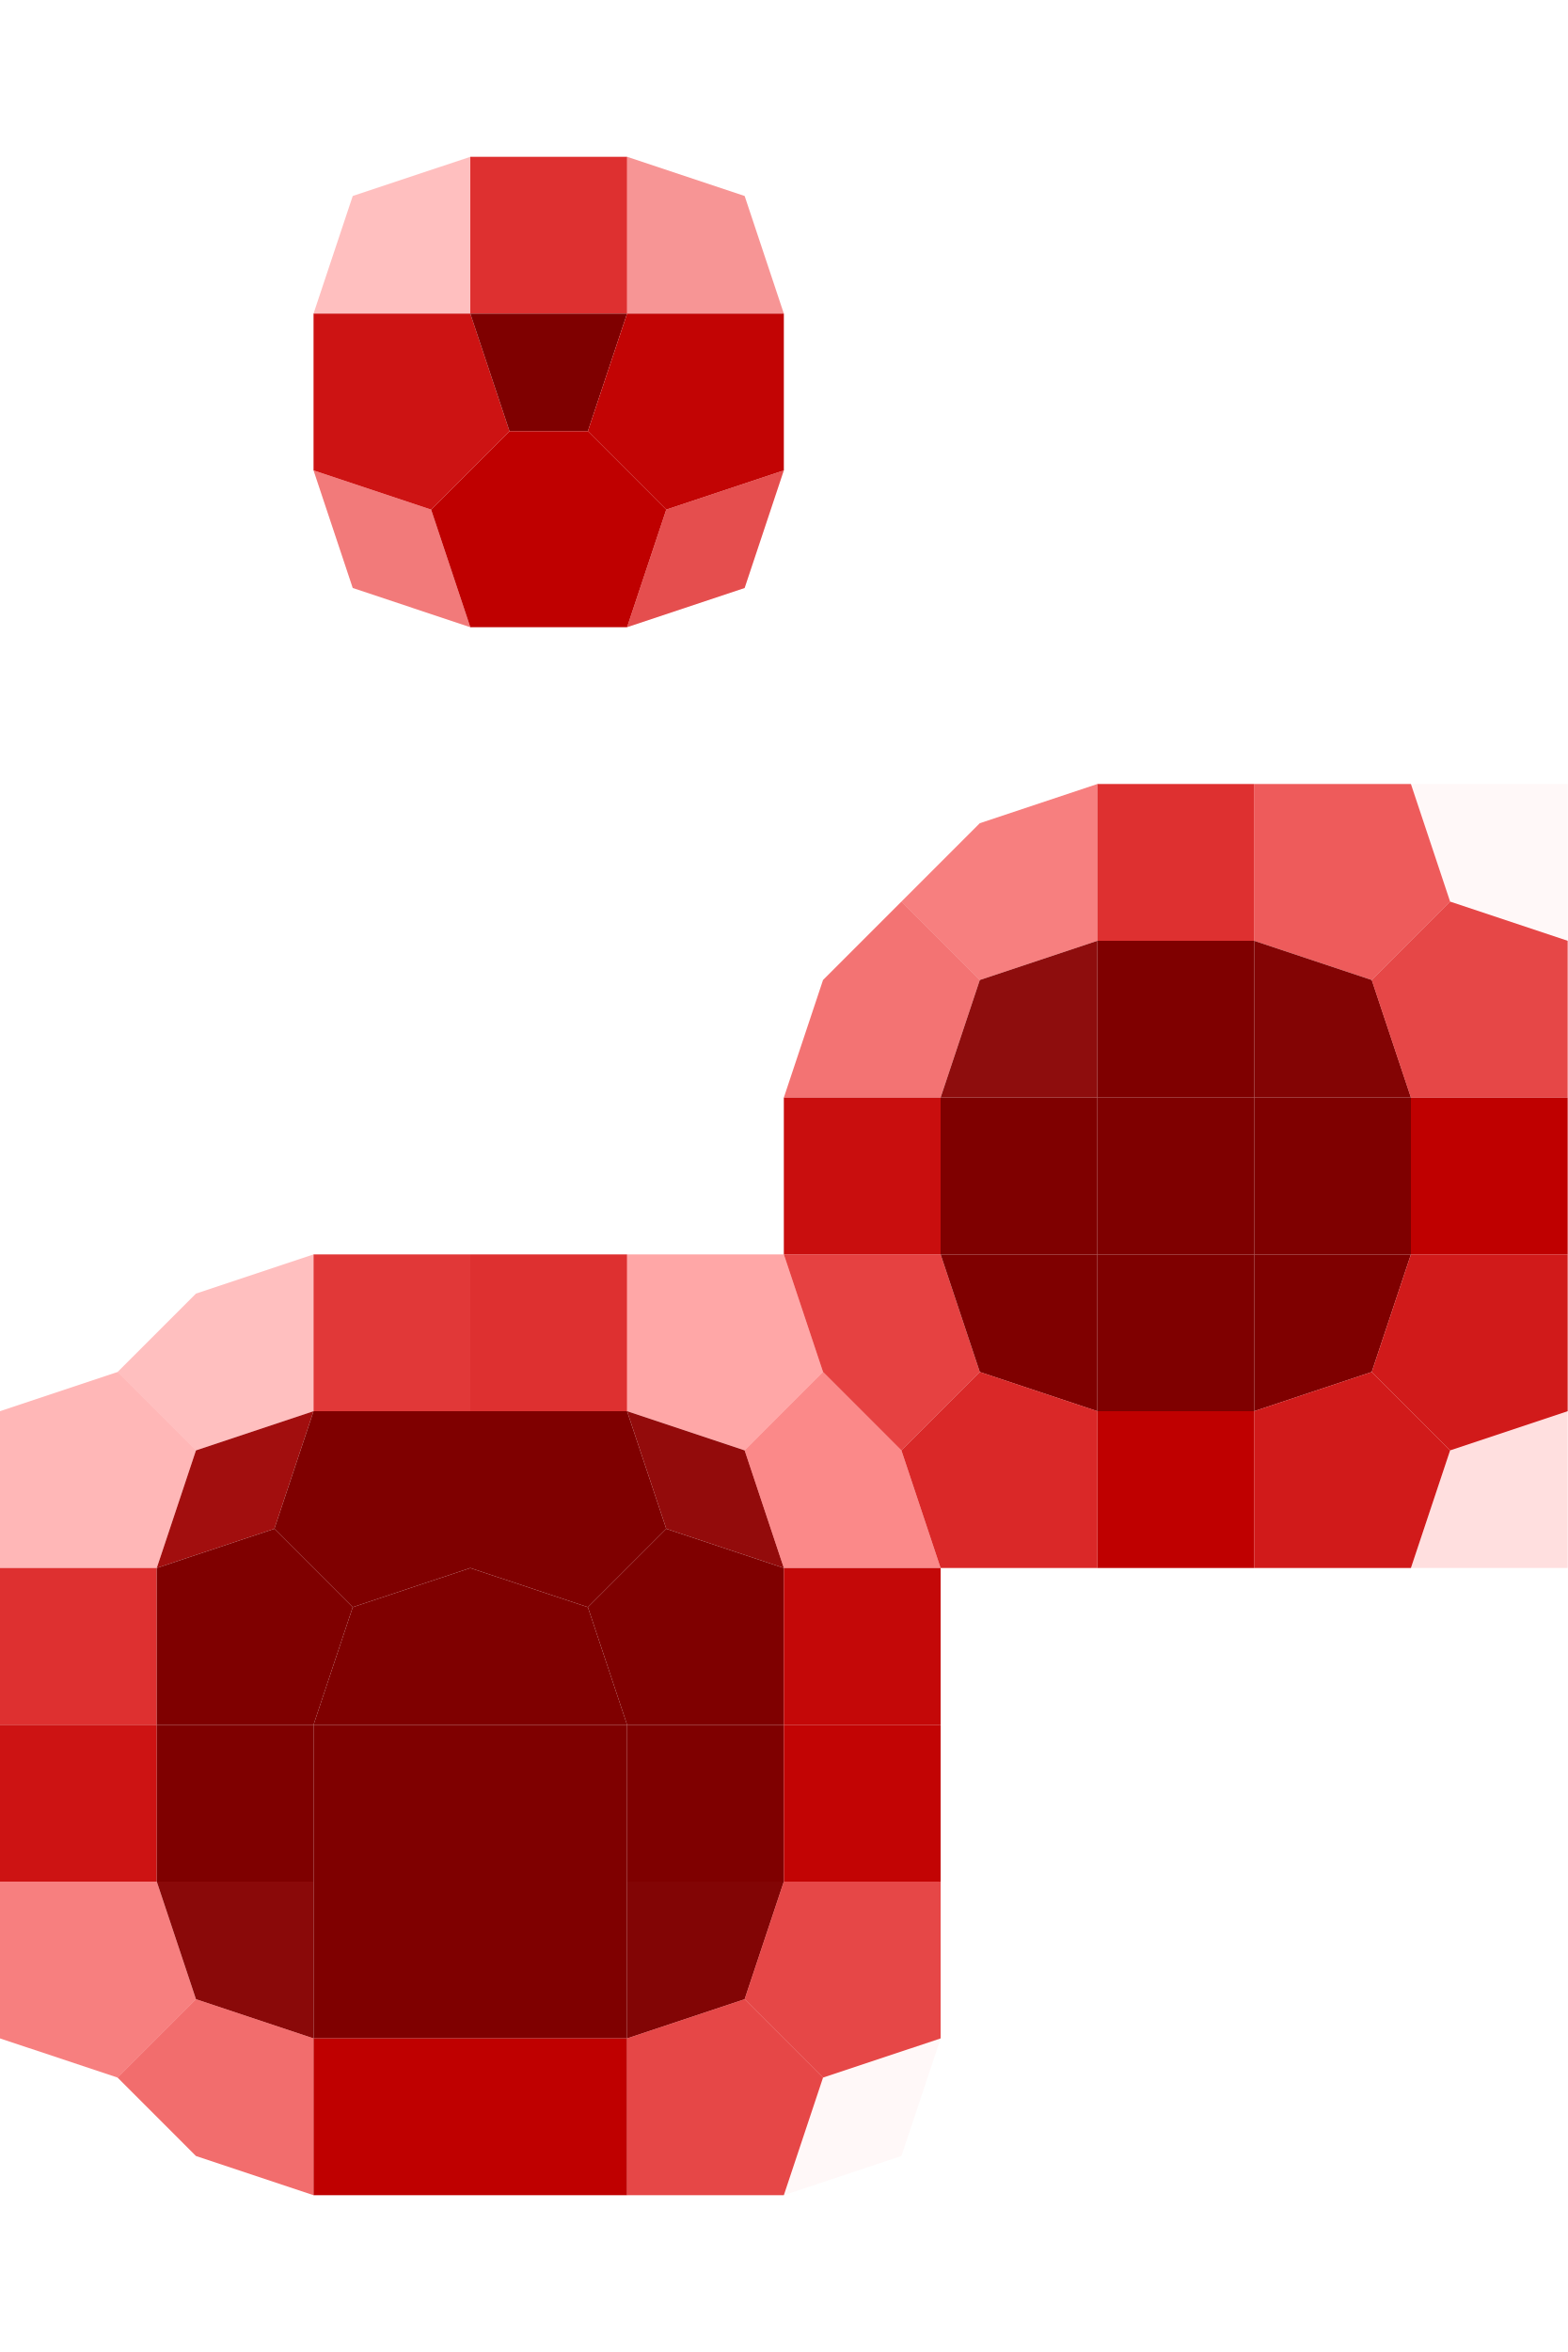
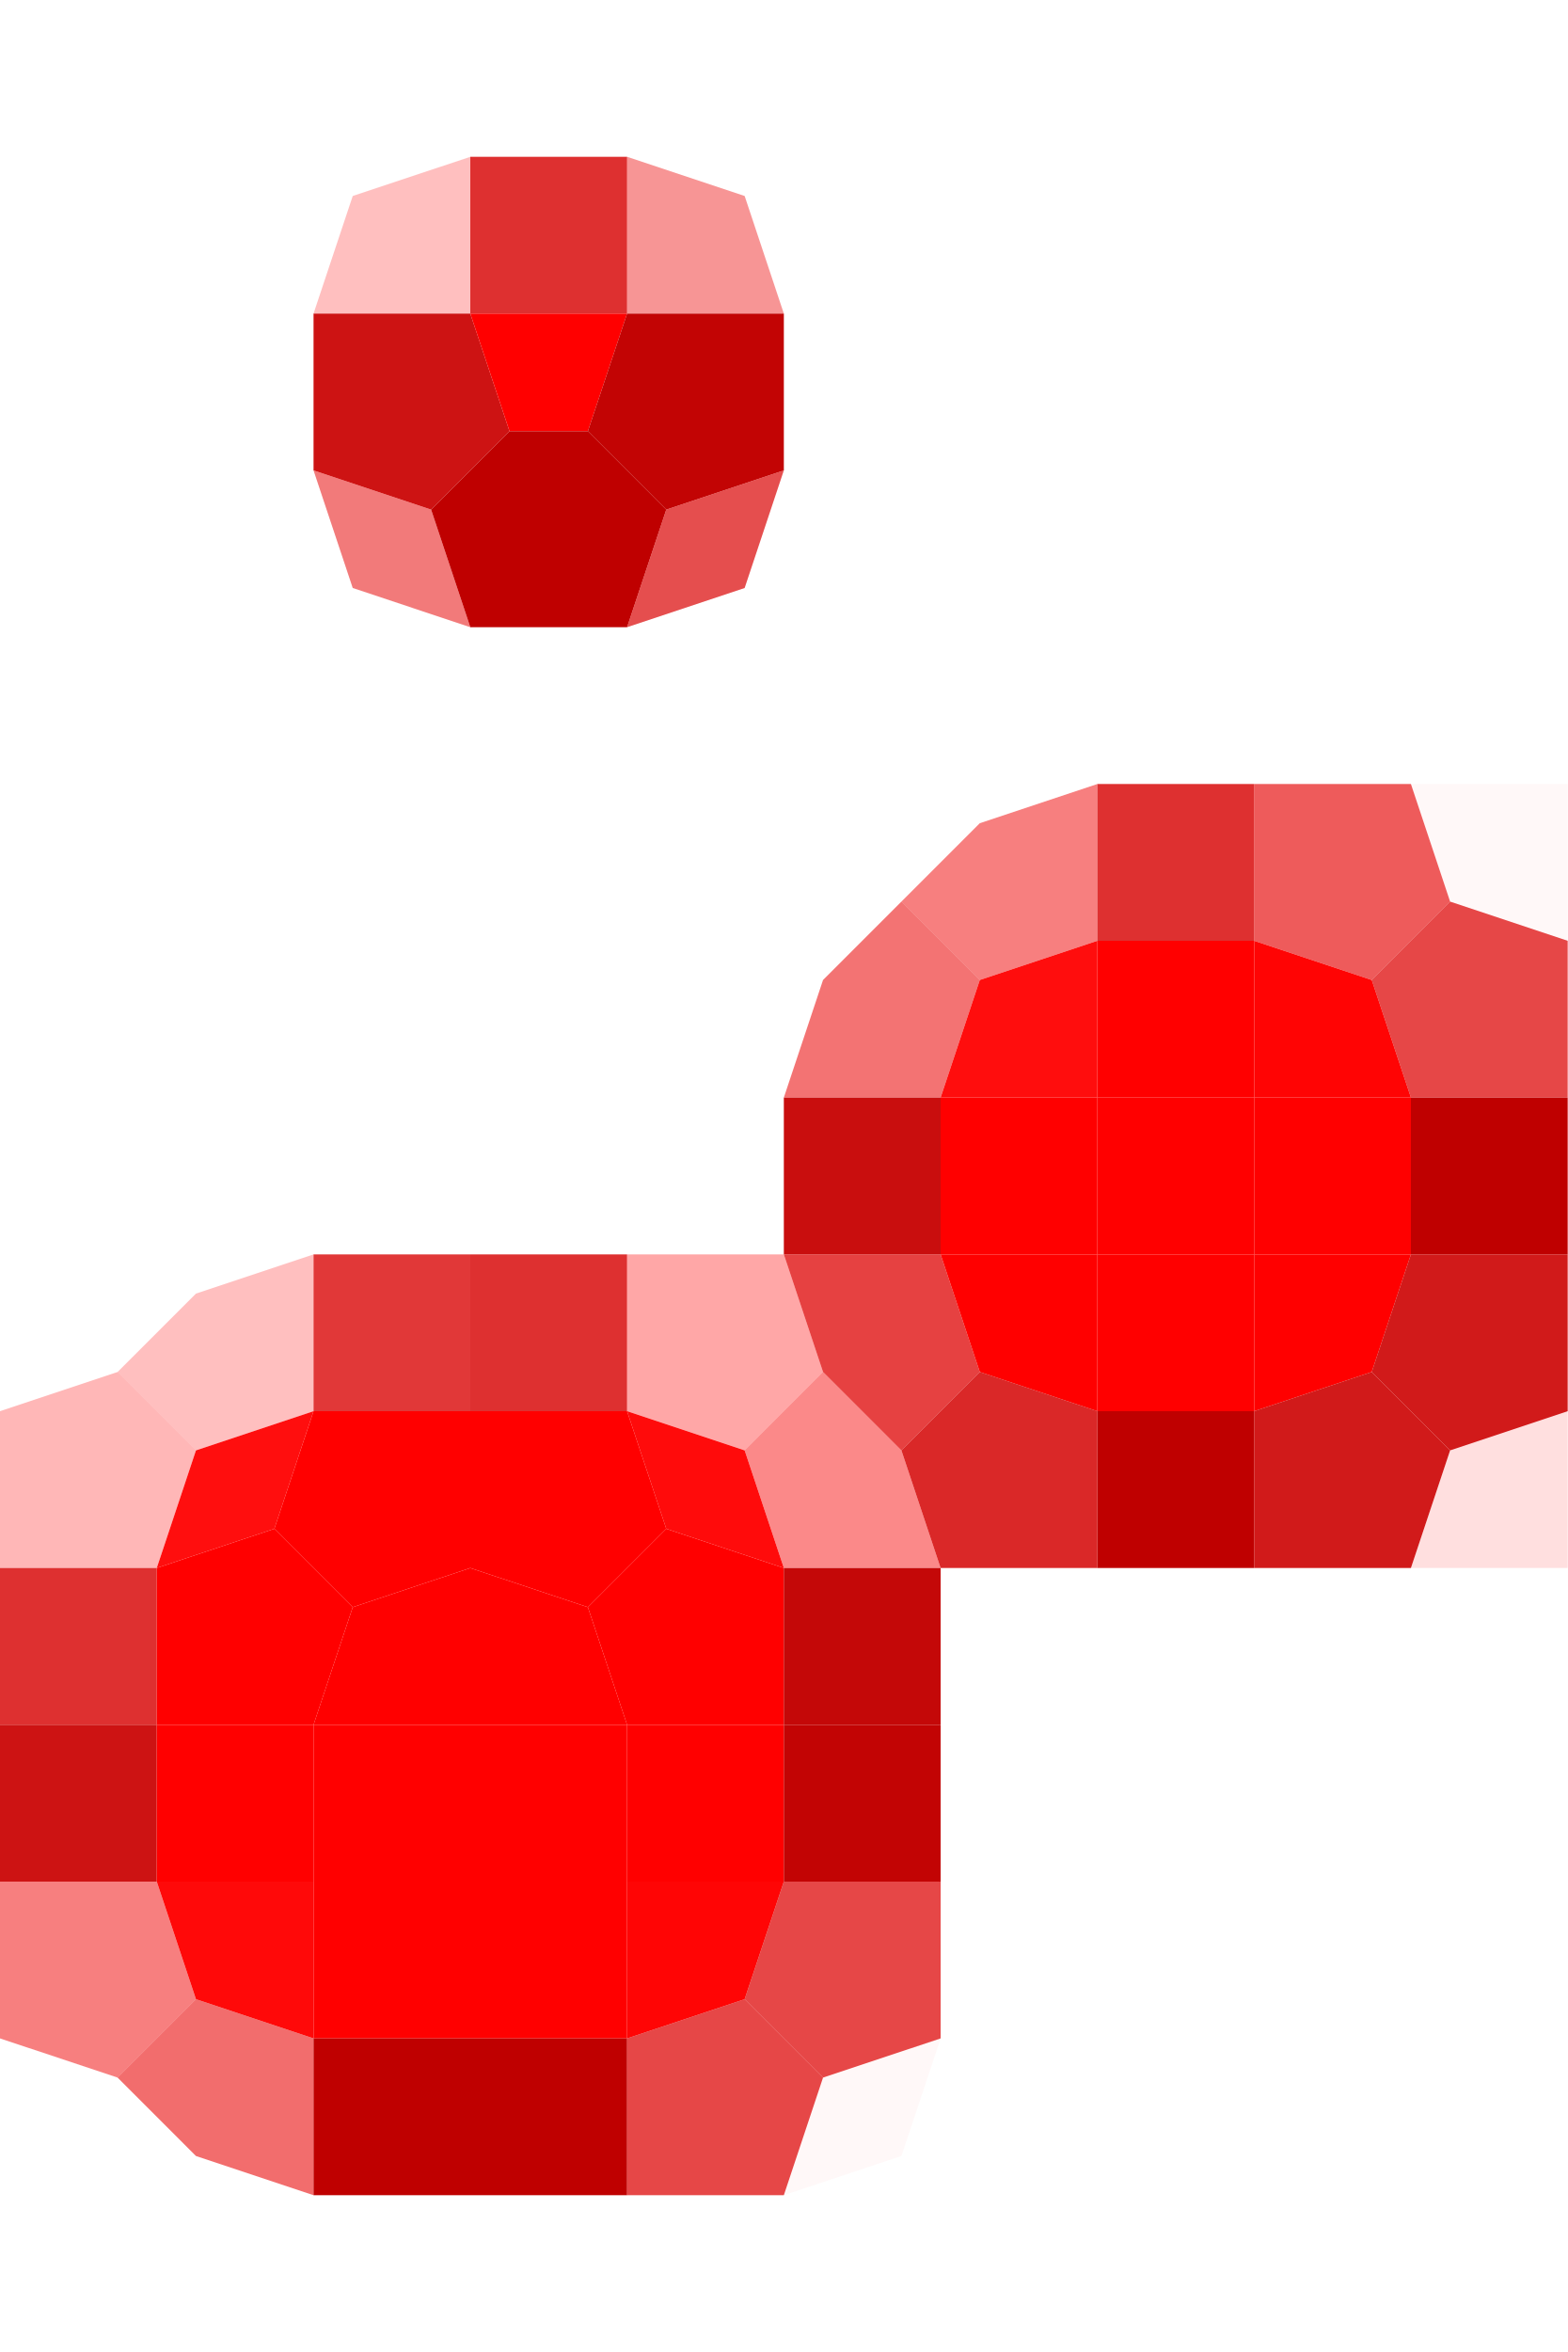
<svg xmlns="http://www.w3.org/2000/svg" version="1.1" id="svg2" width="20" height="30" viewBox="0 0 20 30">
  <defs id="defs6" />
-   <g id="g408" transform="scale(2)">
-     <path style="fill:#000000;fill-opacity:0" d="M 0,0 H 1 V 1 H 0" id="path108" />
-     <path style="fill:#000000;fill-opacity:0" d="M 1,0 H 2 L 1.75,0.75 1,1" id="path110" />
-     <path style="fill:#000000;fill-opacity:0" d="M 2,0 H 3 V 1 L 2.25,1.25 1.75,0.75" id="path112" />
-     <path style="fill:#000000;fill-opacity:0" d="M 3,0 H 4 V 1 H 3" id="path114" />
-     <path style="fill:#000000;fill-opacity:0" d="M 4,0 H 5 L 5.25,0.75 4.75,1.25 4,1" id="path116" />
-     <path style="fill:#000000;fill-opacity:0" d="M 5,0 H 6 V 1 L 5.25,0.75" id="path118" />
-     <path style="fill:#000000;fill-opacity:0" d="M 6,0 H 7 V 1 H 6" id="path120" />
-     <path style="fill:#000000;fill-opacity:0" d="M 7,0 H 8 V 1 H 7" id="path122" />
-     <path style="fill:#000000;fill-opacity:0" d="M 8,0 H 9 V 1 H 8" id="path124" />
-     <path style="fill:#000000;fill-opacity:0" d="m 9,0 h 1 V 1 H 9" id="path126" />
-     <path style="fill:#000000;fill-opacity:0" d="M 0,1 H 1 V 2 H 0" id="path128" />
-     <path style="fill:#000000;fill-opacity:0" d="M 1,1 1.75,0.75 2.25,1.25 2,2 H 1" id="path130" />
-     <path style="fill:#ff0000;fill-opacity:0.251" d="M 2.25,1.25 3,1 V 2 H 2" id="path132" />
-     <path style="fill:#d60000;fill-opacity:0.812" d="M 3,1 H 4 V 2 H 3" id="path134" />
-     <path style="fill:#ec0000;fill-opacity:0.416" d="M 4,1 4.75,1.25 5,2 H 4" id="path136" />
-     <path style="fill:#000000;fill-opacity:0" d="M 4.75,1.25 5.25,0.75 6,1 V 2 H 5" id="path138" />
-     <path style="fill:#000000;fill-opacity:0" d="M 6,1 H 7 V 2 H 6" id="path140" />
-     <path style="fill:#000000;fill-opacity:0" d="M 7,1 H 8 V 2 H 7" id="path142" />
-     <path style="fill:#000000;fill-opacity:0" d="M 8,1 H 9 V 2 H 8" id="path144" />
-     <path style="fill:#000000;fill-opacity:0" d="m 9,1 h 1 V 2 H 9" id="path146" />
-     <path style="fill:#000000;fill-opacity:0" d="M 0,2 H 1 V 3 H 0" id="path148" />
-     <path style="fill:#000000;fill-opacity:0" d="M 1,2 H 2 V 3 H 1" id="path150" />
-     <path style="fill:#c90000;fill-opacity:0.922" d="M 2,2 H 3 L 3.25,2.75 2.75,3.25 2,3" id="path152" />
-     <path style="fill:#7f0000;fill-opacity:1" d="M 3,2 H 4 L 3.75,2.75 h -0.5" id="path154" />
-     <path style="fill:#c10000;fill-opacity:0.984" d="M 4,2 H 5 V 3 L 4.25,3.25 3.75,2.75" id="path156" />
-     <path style="fill:#000000;fill-opacity:0" d="M 5,2 H 6 V 3 H 5" id="path158" />
-     <path style="fill:#000000;fill-opacity:0" d="M 6,2 H 7 V 3 H 6" id="path160" />
-     <path style="fill:#000000;fill-opacity:0" d="M 7,2 H 8 V 3 H 7" id="path162" />
-     <path style="fill:#000000;fill-opacity:0" d="M 8,2 H 9 V 3 H 8" id="path164" />
-     <path style="fill:#000000;fill-opacity:0" d="m 9,2 h 1 V 3 H 9" id="path166" />
-     <path style="fill:#000000;fill-opacity:0" d="M 0,3 H 1 V 4 H 0" id="path168" />
-     <path style="fill:#000000;fill-opacity:0" d="M 1,3 H 2 L 2.25,3.75 1.75,4.25 1,4" id="path170" />
-     <path style="fill:#e60000;fill-opacity:0.522" d="M 2,3 2.75,3.25 3,4 2.25,3.75" id="path172" />
-     <path style="fill:#bf0000;fill-opacity:1" d="m 2.75,3.25 0.5,-0.5 h 0.5 L 4.25,3.25 4,4 H 3" id="path174" />
-     <path style="fill:#da0000;fill-opacity:0.694" d="M 4.25,3.25 5,3 4.75,3.75 4,4" id="path176" />
-     <path style="fill:#000000;fill-opacity:0" d="M 5,3 H 6 V 4 L 5.25,4.25 4.75,3.75" id="path178" />
-     <path style="fill:#000000;fill-opacity:0" d="M 6,3 H 7 V 4 H 6" id="path180" />
-     <path style="fill:#000000;fill-opacity:0" d="M 7,3 H 8 V 4 H 7" id="path182" />
-     <path style="fill:#000000;fill-opacity:0" d="M 8,3 H 9 V 4 H 8" id="path184" />
-     <path style="fill:#000000;fill-opacity:0" d="m 9,3 h 1 V 4 H 9" id="path186" />
-     <path style="fill:#000000;fill-opacity:0" d="M 0,4 H 1 V 5 H 0" id="path188" />
-     <path style="fill:#000000;fill-opacity:0" d="M 1,4 1.75,4.25 2,5 H 1" id="path190" />
-     <path style="fill:#000000;fill-opacity:0" d="M 1.75,4.25 2.25,3.75 3,4 V 5 H 2" id="path192" />
-     <path style="fill:#000000;fill-opacity:0" d="M 3,4 H 4 V 5 H 3" id="path194" />
-     <path style="fill:#000000;fill-opacity:0" d="M 4,4 4.75,3.75 5.25,4.25 5,5 H 4" id="path196" />
-     <path style="fill:#000000;fill-opacity:0" d="M 5.25,4.25 6,4 5.75,4.75 5,5" id="path198" />
-     <path style="fill:#000000;fill-opacity:0" d="M 6,4 H 7 V 5 L 6.25,5.25 5.75,4.75" id="path200" />
-     <path style="fill:#000000;fill-opacity:0" d="M 7,4 H 8 V 5 H 7" id="path202" />
-     <path style="fill:#000000;fill-opacity:0" d="M 8,4 H 9 V 5 H 8" id="path204" />
-     <path style="fill:#000000;fill-opacity:0" d="m 9,4 h 1 V 5 H 9" id="path206" />
-     <path style="fill:#000000;fill-opacity:0" d="M 0,5 H 1 V 6 H 0" id="path208" />
-     <path style="fill:#000000;fill-opacity:0" d="M 1,5 H 2 V 6 H 1" id="path210" />
-     <path style="fill:#000000;fill-opacity:0" d="M 2,5 H 3 V 6 H 2" id="path212" />
-     <path style="fill:#000000;fill-opacity:0" d="M 3,5 H 4 V 6 H 3" id="path214" />
-     <path style="fill:#000000;fill-opacity:0" d="M 4,5 H 5 L 4.75,5.75 4,6" id="path216" />
-     <path style="fill:#000000;fill-opacity:0" d="m 5,5 0.75,-0.25 0.5,0.5 -0.5,0.5 -0.5,0.5 -0.5,-0.5" id="path218" />
-     <path style="fill:#ef0000;fill-opacity:0.502" d="M 6.25,5.25 7,5 V 6 L 6.25,6.25 5.75,5.75" id="path220" />
-     <path style="fill:#d60000;fill-opacity:0.812" d="M 7,5 H 8 V 6 H 7" id="path222" />
-     <path style="fill:#e50000;fill-opacity:0.643" d="M 8,5 H 9 L 9.25,5.75 8.75,6.25 8,6" id="path224" />
-     <path style="fill:#ff0000;fill-opacity:0.031" d="m 9,5 h 1 V 6 L 9.25,5.75" id="path226" />
-     <path style="fill:#000000;fill-opacity:0" d="M 0,6 H 1 V 7 H 0" id="path228" />
-     <path style="fill:#000000;fill-opacity:0" d="M 1,6 H 2 V 7 H 1" id="path230" />
-     <path style="fill:#000000;fill-opacity:0" d="M 2,6 H 3 V 7 H 2" id="path232" />
-     <path style="fill:#000000;fill-opacity:0" d="M 3,6 H 4 V 7 H 3" id="path234" />
-     <path style="fill:#000000;fill-opacity:0" d="M 4,6 4.75,5.75 5.25,6.25 5,7 H 4" id="path236" />
-     <path style="fill:#e90000;fill-opacity:0.549" d="m 5.25,6.25 0.5,-0.5 0.5,0.5 L 6,7 H 5" id="path238" />
-     <path style="fill:#880000;fill-opacity:0.949" d="M 6.25,6.25 7,6 V 7 H 6" id="path240" />
-     <path style="fill:#7f0000;fill-opacity:1" d="M 7,6 H 8 V 7 H 7" id="path242" />
-     <path style="fill:#810000;fill-opacity:0.984" d="M 8,6 8.75,6.25 9,7 H 8" id="path244" />
-     <path style="fill:#dc0000;fill-opacity:0.722" d="M 8.75,6.25 9.25,5.75 10,6 V 7 H 9" id="path246" />
-     <path style="fill:#000000;fill-opacity:0" d="M 0,7 H 1 L 0.75,7.75 0,8" id="path248" />
-     <path style="fill:#000000;fill-opacity:0" d="M 1,7 H 2 V 8 L 1.25,8.25 0.75,7.75" id="path250" />
-     <path style="fill:#000000;fill-opacity:0" d="M 2,7 H 3 V 8 H 2" id="path252" />
-     <path style="fill:#000000;fill-opacity:0" d="M 3,7 H 4 V 8 H 3" id="path254" />
-     <path style="fill:#000000;fill-opacity:0" d="M 4,7 H 5 V 8 H 4" id="path256" />
-     <path style="fill:#c60000;fill-opacity:0.945" d="M 5,7 H 6 V 8 H 5" id="path258" />
-     <path style="fill:#7f0000;fill-opacity:1" d="M 6,7 H 7 V 8 H 6" id="path260" />
-     <path style="fill:#7f0000;fill-opacity:1" d="M 7,7 H 8 V 8 H 7" id="path262" />
-     <path style="fill:#7f0000;fill-opacity:1" d="M 8,7 H 9 V 8 H 8" id="path264" />
-     <path style="fill:#bf0000;fill-opacity:1" d="m 9,7 h 1 V 8 H 9" id="path266" />
-     <path style="fill:#000000;fill-opacity:0" d="M 0,8 0.75,7.75 1.25,8.25 0.75,8.75 0,9" id="path268" />
-     <path style="fill:#ff0000;fill-opacity:0.251" d="M 1.25,8.25 2,8 V 9 L 1.25,9.25 0.75,8.75" id="path270" />
-     <path style="fill:#d90000;fill-opacity:0.78" d="M 2,8 H 3 V 9 H 2" id="path272" />
-     <path style="fill:#d60000;fill-opacity:0.812" d="M 3,8 H 4 V 9 H 3" id="path274" />
-     <path style="fill:#ff0000;fill-opacity:0.345" d="M 4,8 H 5 L 5.25,8.75 4.75,9.25 4,9" id="path276" />
-     <path style="fill:#dd0000;fill-opacity:0.745" d="m 5,8 h 1 l 0.25,0.75 -0.5,0.5 -0.5,-0.5" id="path278" />
-     <path style="fill:#7f0000;fill-opacity:1" d="M 6,8 H 7 V 9 L 6.25,8.75" id="path280" />
-     <path style="fill:#7f0000;fill-opacity:1" d="M 7,8 H 8 V 9 H 7" id="path282" />
-     <path style="fill:#7f0000;fill-opacity:1" d="M 8,8 H 9 L 8.75,8.75 8,9" id="path284" />
-     <path style="fill:#cc0000;fill-opacity:0.898" d="m 9,8 h 1 V 9 L 9.25,9.25 8.75,8.75" id="path286" />
-     <path style="fill:#ff0000;fill-opacity:0.282" d="M 0,9 0.75,8.75 1.25,9.25 1,10 H 0" id="path288" />
-     <path style="fill:#9d0000;fill-opacity:0.945" d="M 1.25,9.25 2,9 1.75,9.75 1,10" id="path290" />
-     <path style="fill:#7f0000;fill-opacity:1" d="m 2,9 h 1 v 1 l -0.75,0.25 -0.5,-0.5" id="path292" />
-     <path style="fill:#7f0000;fill-opacity:1" d="M 3,9 H 4 L 4.25,9.75 3.75,10.25 3,10" id="path294" />
-     <path style="fill:#8e0000;fill-opacity:0.957" d="M 4,9 4.75,9.25 5,10 4.25,9.75" id="path296" />
-     <path style="fill:#f60000;fill-opacity:0.463" d="m 4.75,9.25 0.5,-0.5 0.5,0.5 L 6,10 H 5" id="path298" />
-     <path style="fill:#d30000;fill-opacity:0.843" d="M 5.75,9.25 6.25,8.75 7,9 v 1 H 6" id="path300" />
-     <path style="fill:#bf0000;fill-opacity:1" d="m 7,9 h 1 v 1 H 7" id="path302" />
-     <path style="fill:#cc0000;fill-opacity:0.898" d="M 8,9 8.75,8.75 9.25,9.25 9,10 H 8" id="path304" />
-     <path style="fill:#ff0000;fill-opacity:0.125" d="M 9.25,9.25 10,9 v 1 H 9" id="path306" />
-     <path style="fill:#d60000;fill-opacity:0.812" d="m 0,10 h 1 v 1 H 0" id="path308" />
-     <path style="fill:#7f0000;fill-opacity:1" d="M 1,10 1.75,9.75 2.25,10.25 2,11 H 1" id="path310" />
-     <path style="fill:#7f0000;fill-opacity:1" d="M 2.25,10.25 3,10 v 1 H 2" id="path312" />
-     <path style="fill:#7f0000;fill-opacity:1" d="M 3,10 3.75,10.25 4,11 H 3" id="path314" />
-     <path style="fill:#7f0000;fill-opacity:1" d="M 3.75,10.25 4.25,9.75 5,10 v 1 H 4" id="path316" />
-     <path style="fill:#c30000;fill-opacity:0.965" d="m 5,10 h 1 v 1 H 5" id="path318" />
-     <path style="fill:#000000;fill-opacity:0" d="m 6,10 h 1 v 1 H 6" id="path320" />
-     <path style="fill:#000000;fill-opacity:0" d="m 7,10 h 1 v 1 H 7" id="path322" />
-     <path style="fill:#000000;fill-opacity:0" d="m 8,10 h 1 v 1 H 8" id="path324" />
-     <path style="fill:#000000;fill-opacity:0" d="m 9,10 h 1 v 1 H 9" id="path326" />
-     <path style="fill:#c90000;fill-opacity:0.922" d="m 0,11 h 1 v 1 H 0" id="path328" />
-     <path style="fill:#7f0000;fill-opacity:1" d="m 1,11 h 1 v 1 H 1" id="path330" />
-     <path style="fill:#7f0000;fill-opacity:1" d="m 2,11 h 1 v 1 H 2" id="path332" />
-     <path style="fill:#7f0000;fill-opacity:1" d="m 3,11 h 1 v 1 H 3" id="path334" />
-     <path style="fill:#7f0000;fill-opacity:1" d="m 4,11 h 1 v 1 H 4" id="path336" />
-     <path style="fill:#c10000;fill-opacity:0.984" d="m 5,11 h 1 v 1 H 5" id="path338" />
-     <path style="fill:#000000;fill-opacity:0" d="m 6,11 h 1 v 1 H 6" id="path340" />
-     <path style="fill:#000000;fill-opacity:0" d="m 7,11 h 1 v 1 H 7" id="path342" />
-     <path style="fill:#000000;fill-opacity:0" d="m 8,11 h 1 v 1 H 8" id="path344" />
-     <path style="fill:#000000;fill-opacity:0" d="m 9,11 h 1 v 1 H 9" id="path346" />
-     <path style="fill:#ef0000;fill-opacity:0.502" d="m 0,12 h 1 l 0.25,0.75 -0.5,0.5 L 0,13" id="path348" />
-     <path style="fill:#860000;fill-opacity:0.961" d="m 1,12 h 1 v 1 L 1.25,12.75" id="path350" />
-     <path style="fill:#7f0000;fill-opacity:1" d="m 2,12 h 1 v 1 H 2" id="path352" />
-     <path style="fill:#7f0000;fill-opacity:1" d="m 3,12 h 1 v 1 H 3" id="path354" />
-     <path style="fill:#800000;fill-opacity:0.98" d="M 4,12 H 5 L 4.75,12.75 4,13" id="path356" />
-     <path style="fill:#dc0000;fill-opacity:0.722" d="m 5,12 h 1 v 1 l -0.75,0.25 -0.5,-0.5" id="path358" />
-     <path style="fill:#000000;fill-opacity:0" d="m 6,12 h 1 v 1 H 6" id="path360" />
-     <path style="fill:#000000;fill-opacity:0" d="m 7,12 h 1 v 1 H 7" id="path362" />
-     <path style="fill:#000000;fill-opacity:0" d="m 8,12 h 1 v 1 H 8" id="path364" />
-     <path style="fill:#000000;fill-opacity:0" d="m 9,12 h 1 v 1 H 9" id="path366" />
-     <path style="fill:#000000;fill-opacity:0" d="m 0,13 0.75,0.25 0.5,0.5 -0.5,0.5 L 0,14" id="path368" />
-     <path style="fill:#e80000;fill-opacity:0.573" d="M 0.75,13.25 1.25,12.75 2,13 v 1 L 1.25,13.75" id="path370" />
-     <path style="fill:#bf0000;fill-opacity:1" d="m 2,13 h 1 v 1 H 2" id="path372" />
-     <path style="fill:#bf0000;fill-opacity:1" d="m 3,13 h 1 v 1 H 3" id="path374" />
-     <path style="fill:#dc0000;fill-opacity:0.722" d="m 4,13 0.75,-0.25 0.5,0.5 L 5,14 H 4" id="path376" />
-     <path style="fill:#ff0000;fill-opacity:0.031" d="M 5.25,13.25 6,13 5.75,13.75 5,14" id="path378" />
-     <path style="fill:#000000;fill-opacity:0" d="m 6,13 h 1 v 1 l -0.75,0.25 -0.5,-0.5" id="path380" />
-     <path style="fill:#000000;fill-opacity:0" d="m 7,13 h 1 v 1 H 7" id="path382" />
-     <path style="fill:#000000;fill-opacity:0" d="m 8,13 h 1 v 1 H 8" id="path384" />
-     <path style="fill:#000000;fill-opacity:0" d="m 9,13 h 1 v 1 H 9" id="path386" />
-     <path style="fill:#000000;fill-opacity:0" d="M 0,14 0.75,14.25 1,15 H 0" id="path388" />
-     <path style="fill:#000000;fill-opacity:0" d="M 0.75,14.25 1.25,13.75 2,14 v 1 H 1" id="path390" />
-     <path style="fill:#000000;fill-opacity:0" d="m 2,14 h 1 v 1 H 2" id="path392" />
-     <path style="fill:#000000;fill-opacity:0" d="m 3,14 h 1 v 1 H 3" id="path394" />
-     <path style="fill:#000000;fill-opacity:0" d="m 4,14 h 1 v 1 H 4" id="path396" />
-     <path style="fill:#000000;fill-opacity:0" d="m 5,14 0.75,-0.25 0.5,0.5 L 6,15 H 5" id="path398" />
-     <path style="fill:#000000;fill-opacity:0" d="M 6.25,14.25 7,14 v 1 H 6" id="path400" />
-     <path style="fill:#000000;fill-opacity:0" d="m 7,14 h 1 v 1 H 7" id="path402" />
-     <path style="fill:#000000;fill-opacity:0" d="m 8,14 h 1 v 1 H 8" id="path404" />
-     <path style="fill:#000000;fill-opacity:0" d="m 9,14 h 1 v 1 H 9" id="path406" />
+   <g id="g2320">
+     <path style="fill:#000000;fill-opacity:0;stroke-width:2" d="M 0,0 H 2 V 2 H 0" id="path108" />
+     <path style="fill:#000000;fill-opacity:0;stroke-width:2" d="M 2,0 H 4 L 3.5,1.5 2,2" id="path110" />
+     <path style="fill:#000000;fill-opacity:0;stroke-width:2" d="m 4,0 h 2 v 2 l -1.5,0.5 -1,-1" id="path112" />
+     <path style="fill:#000000;fill-opacity:0;stroke-width:2" d="M 6,0 H 8 V 2 H 6" id="path114" />
+     <path style="fill:#000000;fill-opacity:0;stroke-width:2" d="m 8,0 h 2 l 0.5,1.5 -1,1 L 8,2" id="path116" />
+     <path style="fill:#000000;fill-opacity:0;stroke-width:2" d="m 10,0 h 2 V 2 L 10.5,1.5" id="path118" />
+     <path style="fill:#000000;fill-opacity:0;stroke-width:2" d="m 12,0 h 2 v 2 h -2" id="path120" />
+     <path style="fill:#000000;fill-opacity:0;stroke-width:2" d="m 14,0 h 2 v 2 h -2" id="path122" />
+     <path style="fill:#000000;fill-opacity:0;stroke-width:2" d="m 16,0 h 2 v 2 h -2" id="path124" />
+     <path style="fill:#000000;fill-opacity:0;stroke-width:2" d="m 18,0 h 2 v 2 h -2" id="path126" />
+     <path style="fill:#000000;fill-opacity:0;stroke-width:2" d="M 0,2 H 2 V 4 H 0" id="path128" />
+     <path style="fill:#000000;fill-opacity:0;stroke-width:2" d="m 2,2 1.5,-0.5 1,1 L 4,4 H 2" id="path130" />
+     <path style="fill:#ff0000;fill-opacity:0.251;stroke-width:2" d="M 4.5,2.5 6,2 V 4 H 4" id="path132" />
+     <path style="fill:#d60000;fill-opacity:0.812;stroke-width:2" d="M 6,2 H 8 V 4 H 6" id="path134" />
+     <path style="fill:#ec0000;fill-opacity:0.416;stroke-width:2" d="M 8,2 9.5,2.5 10,4 H 8" id="path136" />
+     <path style="fill:#000000;fill-opacity:0;stroke-width:2" d="m 9.5,2.5 1,-1 L 12,2 v 2 h -2" id="path138" />
+     <path style="fill:#000000;fill-opacity:0;stroke-width:2" d="m 12,2 h 2 v 2 h -2" id="path140" />
+     <path style="fill:#000000;fill-opacity:0;stroke-width:2" d="m 14,2 h 2 v 2 h -2" id="path142" />
+     <path style="fill:#000000;fill-opacity:0;stroke-width:2" d="m 16,2 h 2 v 2 h -2" id="path144" />
+     <path style="fill:#000000;fill-opacity:0;stroke-width:2" d="m 18,2 h 2 v 2 h -2" id="path146" />
+     <path style="fill:#000000;fill-opacity:0;stroke-width:2" d="M 0,4 H 2 V 6 H 0" id="path148" />
+     <path style="fill:#000000;fill-opacity:0;stroke-width:2" d="M 2,4 H 4 V 6 H 2" id="path150" />
+     <path style="fill:#c90000;fill-opacity:0.922;stroke-width:2" d="m 4,4 h 2 l 0.5,1.5 -1,1 L 4,6" id="path152" />
+     <path style="fill:#ff0000;fill-opacity:1;stroke-width:2" d="M 6,4 H 8 L 7.5,5.5 h -1" id="path154" />
+     <path style="fill:#c10000;fill-opacity:0.984;stroke-width:2" d="m 8,4 h 2 v 2 l -1.5,0.5 -1,-1" id="path156" />
+     <path style="fill:#000000;fill-opacity:0;stroke-width:2" d="m 10,4 h 2 v 2 h -2" id="path158" />
+     <path style="fill:#000000;fill-opacity:0;stroke-width:2" d="m 12,4 h 2 v 2 h -2" id="path160" />
+     <path style="fill:#000000;fill-opacity:0;stroke-width:2" d="m 14,4 h 2 v 2 h -2" id="path162" />
+     <path style="fill:#000000;fill-opacity:0;stroke-width:2" d="m 16,4 h 2 v 2 h -2" id="path164" />
+     <path style="fill:#000000;fill-opacity:0;stroke-width:2" d="m 18,4 h 2 v 2 h -2" id="path166" />
+     <path style="fill:#000000;fill-opacity:0;stroke-width:2" d="M 0,6 H 2 V 8 H 0" id="path168" />
+     <path style="fill:#000000;fill-opacity:0;stroke-width:2" d="m 2,6 h 2 l 0.5,1.5 -1,1 L 2,8" id="path170" />
+     <path style="fill:#e60000;fill-opacity:0.522;stroke-width:2" d="M 4,6 5.5,6.5 6,8 4.5,7.5" id="path172" />
+     <path style="fill:#bf0000;fill-opacity:1;stroke-width:2" d="m 5.5,6.5 1,-1 h 1 l 1,1 L 8,8 H 6" id="path174" />
+     <path style="fill:#da0000;fill-opacity:0.694;stroke-width:2" d="M 8.5,6.5 10,6 9.5,7.5 8,8" id="path176" />
+     <path style="fill:#000000;fill-opacity:0;stroke-width:2" d="m 10,6 h 2 v 2 l -1.5,0.5 -1,-1" id="path178" />
+     <path style="fill:#000000;fill-opacity:0;stroke-width:2" d="m 12,6 h 2 v 2 h -2" id="path180" />
+     <path style="fill:#000000;fill-opacity:0;stroke-width:2" d="m 14,6 h 2 v 2 h -2" id="path182" />
+     <path style="fill:#000000;fill-opacity:0;stroke-width:2" d="m 16,6 h 2 v 2 h -2" id="path184" />
+     <path style="fill:#000000;fill-opacity:0;stroke-width:2" d="m 18,6 h 2 v 2 h -2" id="path186" />
+     <path style="fill:#000000;fill-opacity:0;stroke-width:2" d="m 0,8 h 2 v 2 H 0" id="path188" />
+     <path style="fill:#000000;fill-opacity:0;stroke-width:2" d="M 2,8 3.5,8.5 4,10 H 2" id="path190" />
+     <path style="fill:#000000;fill-opacity:0;stroke-width:2" d="m 3.5,8.5 1,-1 L 6,8 v 2 H 4" id="path192" />
+     <path style="fill:#000000;fill-opacity:0;stroke-width:2" d="m 6,8 h 2 v 2 H 6" id="path194" />
+     <path style="fill:#000000;fill-opacity:0;stroke-width:2" d="m 8,8 1.5,-0.5 1,1 L 10,10 H 8" id="path196" />
+     <path style="fill:#000000;fill-opacity:0;stroke-width:2" d="M 10.5,8.5 12,8 11.5,9.5 10,10" id="path198" />
+     <path style="fill:#000000;fill-opacity:0;stroke-width:2" d="m 12,8 h 2 v 2 l -1.5,0.5 -1,-1" id="path200" />
+     <path style="fill:#000000;fill-opacity:0;stroke-width:2" d="m 14,8 h 2 v 2 h -2" id="path202" />
+     <path style="fill:#000000;fill-opacity:0;stroke-width:2" d="m 16,8 h 2 v 2 h -2" id="path204" />
+     <path style="fill:#000000;fill-opacity:0;stroke-width:2" d="m 18,8 h 2 v 2 h -2" id="path206" />
+     <path style="fill:#000000;fill-opacity:0;stroke-width:2" d="m 0,10 h 2 v 2 H 0" id="path208" />
+     <path style="fill:#000000;fill-opacity:0;stroke-width:2" d="m 2,10 h 2 v 2 H 2" id="path210" />
+     <path style="fill:#000000;fill-opacity:0;stroke-width:2" d="m 4,10 h 2 v 2 H 4" id="path212" />
+     <path style="fill:#000000;fill-opacity:0;stroke-width:2" d="m 6,10 h 2 v 2 H 6" id="path214" />
+     <path style="fill:#000000;fill-opacity:0;stroke-width:2" d="m 8,10 h 2 L 9.5,11.5 8,12" id="path216" />
+     <path style="fill:#000000;fill-opacity:0;stroke-width:2" d="m 10,10 1.5,-0.5 1,1 -1,1 -1,1 -1,-1" id="path218" />
+     <path style="fill:#ef0000;fill-opacity:0.502;stroke-width:2" d="M 12.5,10.5 14,10 v 2 l -1.5,0.5 -1,-1" id="path220" />
+     <path style="fill:#d60000;fill-opacity:0.812;stroke-width:2" d="m 14,10 h 2 v 2 h -2" id="path222" />
+     <path style="fill:#e50000;fill-opacity:0.643;stroke-width:2" d="m 16,10 h 2 l 0.5,1.5 -1,1 L 16,12" id="path224" />
+     <path style="fill:#ff0000;fill-opacity:0.031;stroke-width:2" d="m 18,10 h 2 v 2 l -1.5,-0.5" id="path226" />
+     <path style="fill:#000000;fill-opacity:0;stroke-width:2" d="m 0,12 h 2 v 2 H 0" id="path228" />
+     <path style="fill:#000000;fill-opacity:0;stroke-width:2" d="m 2,12 h 2 v 2 H 2" id="path230" />
+     <path style="fill:#000000;fill-opacity:0;stroke-width:2" d="m 4,12 h 2 v 2 H 4" id="path232" />
+     <path style="fill:#000000;fill-opacity:0;stroke-width:2" d="m 6,12 h 2 v 2 H 6" id="path234" />
+     <path style="fill:#000000;fill-opacity:0;stroke-width:2" d="m 8,12 1.5,-0.5 1,1 L 10,14 H 8" id="path236" />
+     <path style="fill:#e90000;fill-opacity:0.549;stroke-width:2" d="m 10.5,12.5 1,-1 1,1 L 12,14 h -2" id="path238" />
+     <path style="fill:#ff0000;fill-opacity:0.949;stroke-width:2" d="M 12.5,12.5 14,12 v 2 h -2" id="path240" />
+     <path style="fill:#ff0000;fill-opacity:1;stroke-width:2" d="m 14,12 h 2 v 2 h -2" id="path242" />
+     <path style="fill:#ff0000;fill-opacity:0.984;stroke-width:2" d="M 16,12 17.5,12.5 18,14 H 16" id="path244" />
+     <path style="fill:#dc0000;fill-opacity:0.722;stroke-width:2" d="m 17.5,12.5 1,-1 1.5,0.5 v 2 h -2" id="path246" />
+     <path style="fill:#000000;fill-opacity:0;stroke-width:2" d="M 0,14 H 2 L 1.5,15.5 0,16" id="path248" />
+     <path style="fill:#000000;fill-opacity:0;stroke-width:2" d="m 2,14 h 2 v 2 l -1.5,0.5 -1,-1" id="path250" />
+     <path style="fill:#000000;fill-opacity:0;stroke-width:2" d="m 4,14 h 2 v 2 H 4" id="path252" />
+     <path style="fill:#000000;fill-opacity:0;stroke-width:2" d="m 6,14 h 2 v 2 H 6" id="path254" />
+     <path style="fill:#000000;fill-opacity:0;stroke-width:2" d="m 8,14 h 2 v 2 H 8" id="path256" />
+     <path style="fill:#c60000;fill-opacity:0.945;stroke-width:2" d="m 10,14 h 2 v 2 h -2" id="path258" />
+     <path style="fill:#ff0000;fill-opacity:1;stroke-width:2" d="m 12,14 h 2 v 2 h -2" id="path260" />
+     <path style="fill:#ff0000;fill-opacity:1;stroke-width:2" d="m 14,14 h 2 v 2 h -2" id="path262" />
+     <path style="fill:#ff0000;fill-opacity:1;stroke-width:2" d="m 16,14 h 2 v 2 h -2" id="path264" />
+     <path style="fill:#bf0000;fill-opacity:1;stroke-width:2" d="m 18,14 h 2 v 2 h -2" id="path266" />
+     <path style="fill:#000000;fill-opacity:0;stroke-width:2" d="m 0,16 1.5,-0.5 1,1 -1,1 L 0,18" id="path268" />
+     <path style="fill:#ff0000;fill-opacity:0.251;stroke-width:2" d="M 2.5,16.5 4,16 v 2 l -1.5,0.5 -1,-1" id="path270" />
+     <path style="fill:#d90000;fill-opacity:0.78;stroke-width:2" d="m 4,16 h 2 v 2 H 4" id="path272" />
+     <path style="fill:#d60000;fill-opacity:0.812;stroke-width:2" d="m 6,16 h 2 v 2 H 6" id="path274" />
+     <path style="fill:#ff0000;fill-opacity:0.345;stroke-width:2" d="m 8,16 h 2 l 0.5,1.5 -1,1 L 8,18" id="path276" />
+     <path style="fill:#dd0000;fill-opacity:0.745;stroke-width:2" d="m 10,16 h 2 l 0.5,1.5 -1,1 -1,-1" id="path278" />
+     <path style="fill:#ff0000;fill-opacity:1;stroke-width:2" d="m 12,16 h 2 v 2 l -1.5,-0.5" id="path280" />
+     <path style="fill:#ff0000;fill-opacity:1;stroke-width:2" d="m 14,16 h 2 v 2 h -2" id="path282" />
+     <path style="fill:#ff0000;fill-opacity:1;stroke-width:2" d="m 16,16 h 2 L 17.5,17.5 16,18" id="path284" />
+     <path style="fill:#cc0000;fill-opacity:0.898;stroke-width:2" d="m 18,16 h 2 v 2 l -1.5,0.5 -1,-1" id="path286" />
+     <path style="fill:#ff0000;fill-opacity:0.282;stroke-width:2" d="m 0,18 1.5,-0.5 1,1 L 2,20 H 0" id="path288" />
+     <path style="fill:#ff0000;fill-opacity:0.945;stroke-width:2" d="M 2.5,18.5 4,18 3.5,19.5 2,20" id="path290" />
+     <path style="fill:#ff0000;fill-opacity:1;stroke-width:2" d="m 4,18 h 2 v 2 l -1.5,0.5 -1,-1" id="path292" />
+     <path style="fill:#ff0000;fill-opacity:1;stroke-width:2" d="m 6,18 h 2 l 0.5,1.5 -1,1 L 6,20" id="path294" />
+     <path style="fill:#ff0000;fill-opacity:0.957;stroke-width:2" d="M 8,18 9.5,18.5 10,20 8.5,19.5" id="path296" />
+     <path style="fill:#f60000;fill-opacity:0.463;stroke-width:2" d="m 9.5,18.5 1,-1 1,1 0.5,1.5 h -2" id="path298" />
+     <path style="fill:#d30000;fill-opacity:0.843;stroke-width:2" d="m 11.5,18.5 1,-1 1.5,0.5 v 2 h -2" id="path300" />
+     <path style="fill:#bf0000;fill-opacity:1;stroke-width:2" d="m 14,18 h 2 v 2 h -2" id="path302" />
+     <path style="fill:#cc0000;fill-opacity:0.898;stroke-width:2" d="m 16,18 1.5,-0.5 1,1 L 18,20 h -2" id="path304" />
+     <path style="fill:#ff0000;fill-opacity:0.125;stroke-width:2" d="M 18.5,18.5 20,18 v 2 h -2" id="path306" />
+     <path style="fill:#d60000;fill-opacity:0.812;stroke-width:2" d="m 0,20 h 2 v 2 H 0" id="path308" />
+     <path style="fill:#ff0000;fill-opacity:1;stroke-width:2" d="m 2,20 1.5,-0.5 1,1 L 4,22 H 2" id="path310" />
+     <path style="fill:#ff0000;fill-opacity:1;stroke-width:2" d="M 4.5,20.5 6,20 v 2 H 4" id="path312" />
+     <path style="fill:#ff0000;fill-opacity:1;stroke-width:2" d="M 6,20 7.5,20.5 8,22 H 6" id="path314" />
+     <path style="fill:#ff0000;fill-opacity:1;stroke-width:2" d="m 7.5,20.5 1,-1 1.5,0.5 v 2 H 8" id="path316" />
+     <path style="fill:#c30000;fill-opacity:0.965;stroke-width:2" d="m 10,20 h 2 v 2 h -2" id="path318" />
+     <path style="fill:#000000;fill-opacity:0;stroke-width:2" d="m 12,20 h 2 v 2 h -2" id="path320" />
+     <path style="fill:#000000;fill-opacity:0;stroke-width:2" d="m 14,20 h 2 v 2 h -2" id="path322" />
+     <path style="fill:#000000;fill-opacity:0;stroke-width:2" d="m 16,20 h 2 v 2 h -2" id="path324" />
+     <path style="fill:#000000;fill-opacity:0;stroke-width:2" d="m 18,20 h 2 v 2 h -2" id="path326" />
+     <path style="fill:#c90000;fill-opacity:0.922;stroke-width:2" d="m 0,22 h 2 v 2 H 0" id="path328" />
+     <path style="fill:#ff0000;fill-opacity:1;stroke-width:2" d="m 2,22 h 2 v 2 H 2" id="path330" />
+     <path style="fill:#ff0000;fill-opacity:1;stroke-width:2" d="m 4,22 h 2 v 2 H 4" id="path332" />
+     <path style="fill:#ff0000;fill-opacity:1;stroke-width:2" d="m 6,22 h 2 v 2 H 6" id="path334" />
+     <path style="fill:#ff0000;fill-opacity:1;stroke-width:2" d="m 8,22 h 2 v 2 H 8" id="path336" />
+     <path style="fill:#c10000;fill-opacity:0.984;stroke-width:2" d="m 10,22 h 2 v 2 h -2" id="path338" />
+     <path style="fill:#000000;fill-opacity:0;stroke-width:2" d="m 12,22 h 2 v 2 h -2" id="path340" />
+     <path style="fill:#000000;fill-opacity:0;stroke-width:2" d="m 14,22 h 2 v 2 h -2" id="path342" />
+     <path style="fill:#000000;fill-opacity:0;stroke-width:2" d="m 16,22 h 2 v 2 h -2" id="path344" />
+     <path style="fill:#000000;fill-opacity:0;stroke-width:2" d="m 18,22 h 2 v 2 h -2" id="path346" />
+     <path style="fill:#ef0000;fill-opacity:0.502;stroke-width:2" d="m 0,24 h 2 l 0.5,1.5 -1,1 L 0,26" id="path348" />
+     <path style="fill:#ff0000;fill-opacity:0.961;stroke-width:2" d="m 2,24 h 2 v 2 L 2.5,25.5" id="path350" />
+     <path style="fill:#ff0000;fill-opacity:1;stroke-width:2" d="m 4,24 h 2 v 2 H 4" id="path352" />
+     <path style="fill:#ff0000;fill-opacity:1;stroke-width:2" d="m 6,24 h 2 v 2 H 6" id="path354" />
+     <path style="fill:#ff0000;fill-opacity:0.98;stroke-width:2" d="m 8,24 h 2 L 9.5,25.5 8,26" id="path356" />
+     <path style="fill:#dc0000;fill-opacity:0.722;stroke-width:2" d="m 10,24 h 2 v 2 l -1.5,0.5 -1,-1" id="path358" />
+     <path style="fill:#000000;fill-opacity:0;stroke-width:2" d="m 12,24 h 2 v 2 h -2" id="path360" />
+     <path style="fill:#000000;fill-opacity:0;stroke-width:2" d="m 14,24 h 2 v 2 h -2" id="path362" />
+     <path style="fill:#000000;fill-opacity:0;stroke-width:2" d="m 16,24 h 2 v 2 h -2" id="path364" />
+     <path style="fill:#000000;fill-opacity:0;stroke-width:2" d="m 18,24 h 2 v 2 h -2" id="path366" />
+     <path style="fill:#000000;fill-opacity:0;stroke-width:2" d="m 0,26 1.5,0.5 1,1 -1,1 L 0,28" id="path368" />
+     <path style="fill:#e80000;fill-opacity:0.573;stroke-width:2" d="m 1.5,26.5 1,-1 L 4,26 v 2 L 2.5,27.5" id="path370" />
+     <path style="fill:#bf0000;fill-opacity:1;stroke-width:2" d="m 4,26 h 2 v 2 H 4" id="path372" />
+     <path style="fill:#bf0000;fill-opacity:1;stroke-width:2" d="m 6,26 h 2 v 2 H 6" id="path374" />
+     <path style="fill:#dc0000;fill-opacity:0.722;stroke-width:2" d="m 8,26 1.5,-0.5 1,1 L 10,28 H 8" id="path376" />
+     <path style="fill:#ff0000;fill-opacity:0.031;stroke-width:2" d="M 10.5,26.5 12,26 11.5,27.5 10,28" id="path378" />
+     <path style="fill:#000000;fill-opacity:0;stroke-width:2" d="m 12,26 h 2 v 2 l -1.5,0.5 -1,-1" id="path380" />
+     <path style="fill:#000000;fill-opacity:0;stroke-width:2" d="m 14,26 h 2 v 2 h -2" id="path382" />
+     <path style="fill:#000000;fill-opacity:0;stroke-width:2" d="m 16,26 h 2 v 2 h -2" id="path384" />
+     <path style="fill:#000000;fill-opacity:0;stroke-width:2" d="m 18,26 h 2 v 2 h -2" id="path386" />
+     <path style="fill:#000000;fill-opacity:0;stroke-width:2" d="M 0,28 1.5,28.5 2,30 H 0" id="path388" />
+     <path style="fill:#000000;fill-opacity:0;stroke-width:2" d="m 1.5,28.5 1,-1 L 4,28 v 2 H 2" id="path390" />
+     <path style="fill:#000000;fill-opacity:0;stroke-width:2" d="m 4,28 h 2 v 2 H 4" id="path392" />
+     <path style="fill:#000000;fill-opacity:0;stroke-width:2" d="m 6,28 h 2 v 2 H 6" id="path394" />
+     <path style="fill:#000000;fill-opacity:0;stroke-width:2" d="m 8,28 h 2 v 2 H 8" id="path396" />
+     <path style="fill:#000000;fill-opacity:0;stroke-width:2" d="m 10,28 1.5,-0.5 1,1 L 12,30 h -2" id="path398" />
+     <path style="fill:#000000;fill-opacity:0;stroke-width:2" d="M 12.5,28.5 14,28 v 2 h -2" id="path400" />
+     <path style="fill:#000000;fill-opacity:0;stroke-width:2" d="m 14,28 h 2 v 2 h -2" id="path402" />
+     <path style="fill:#000000;fill-opacity:0;stroke-width:2" d="m 16,28 h 2 v 2 h -2" id="path404" />
+     <path style="fill:#000000;fill-opacity:0;stroke-width:2" d="m 18,28 h 2 v 2 h -2" id="path406" />
  </g>
</svg>
